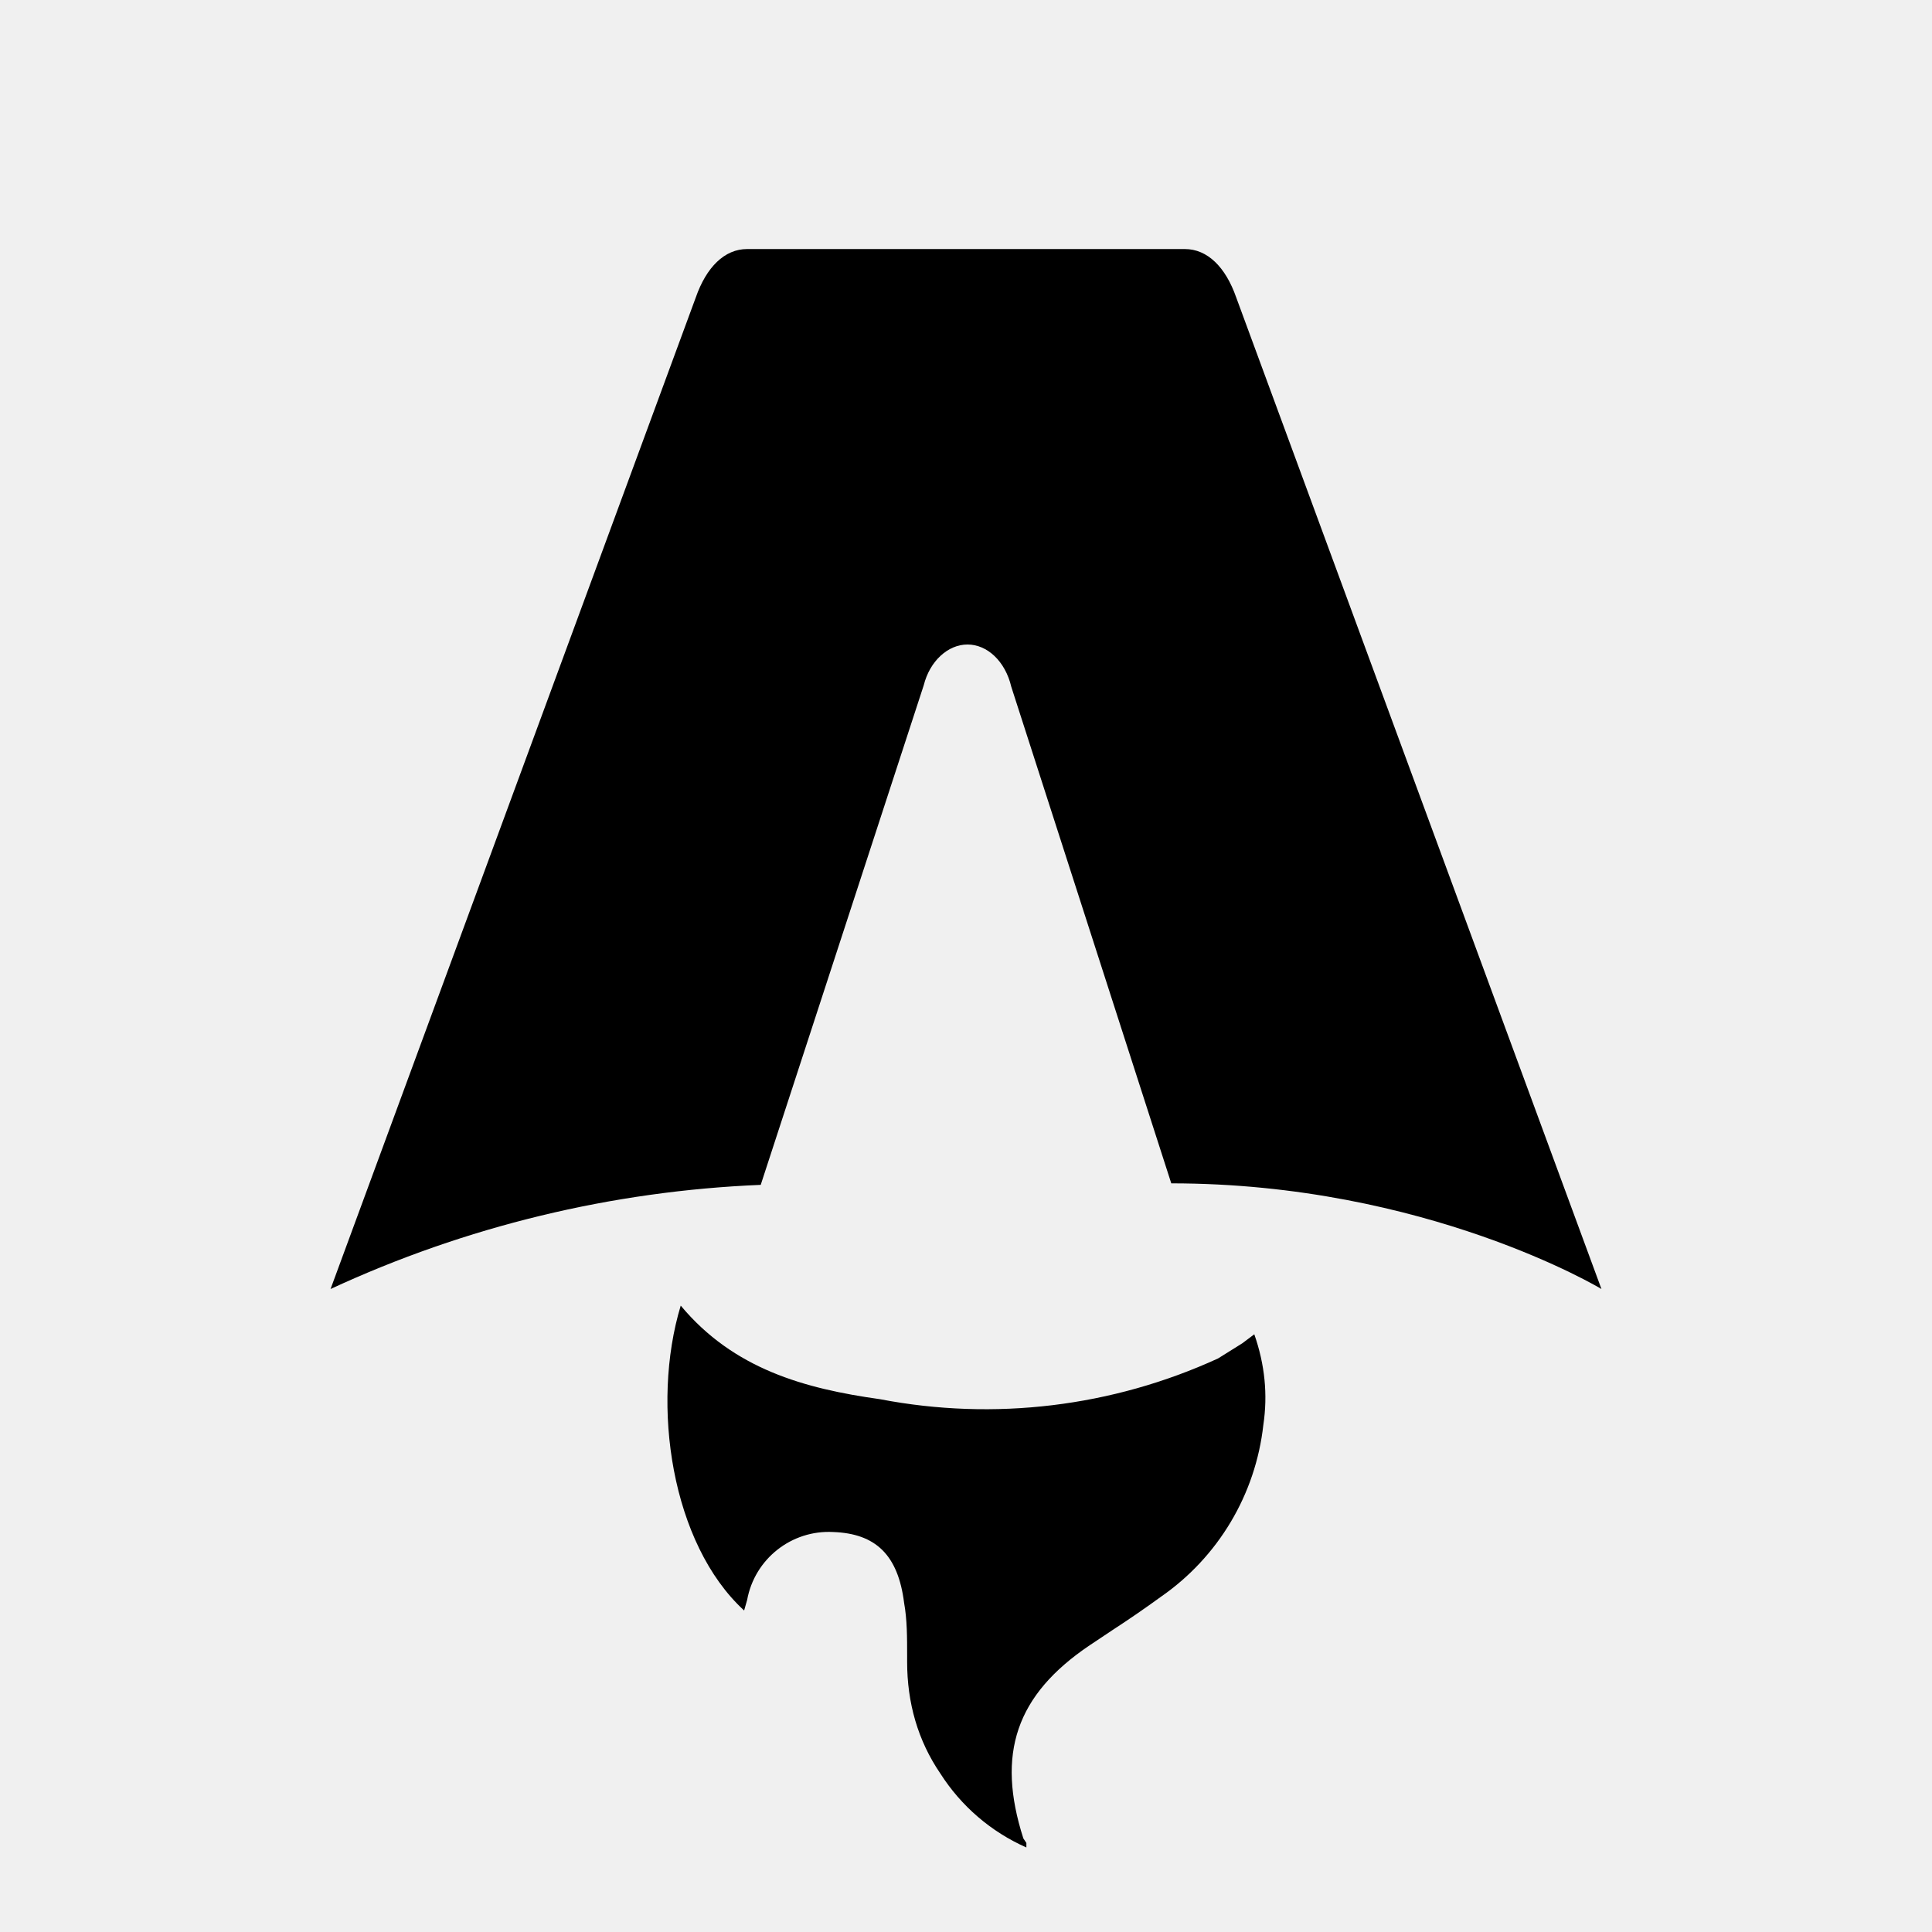
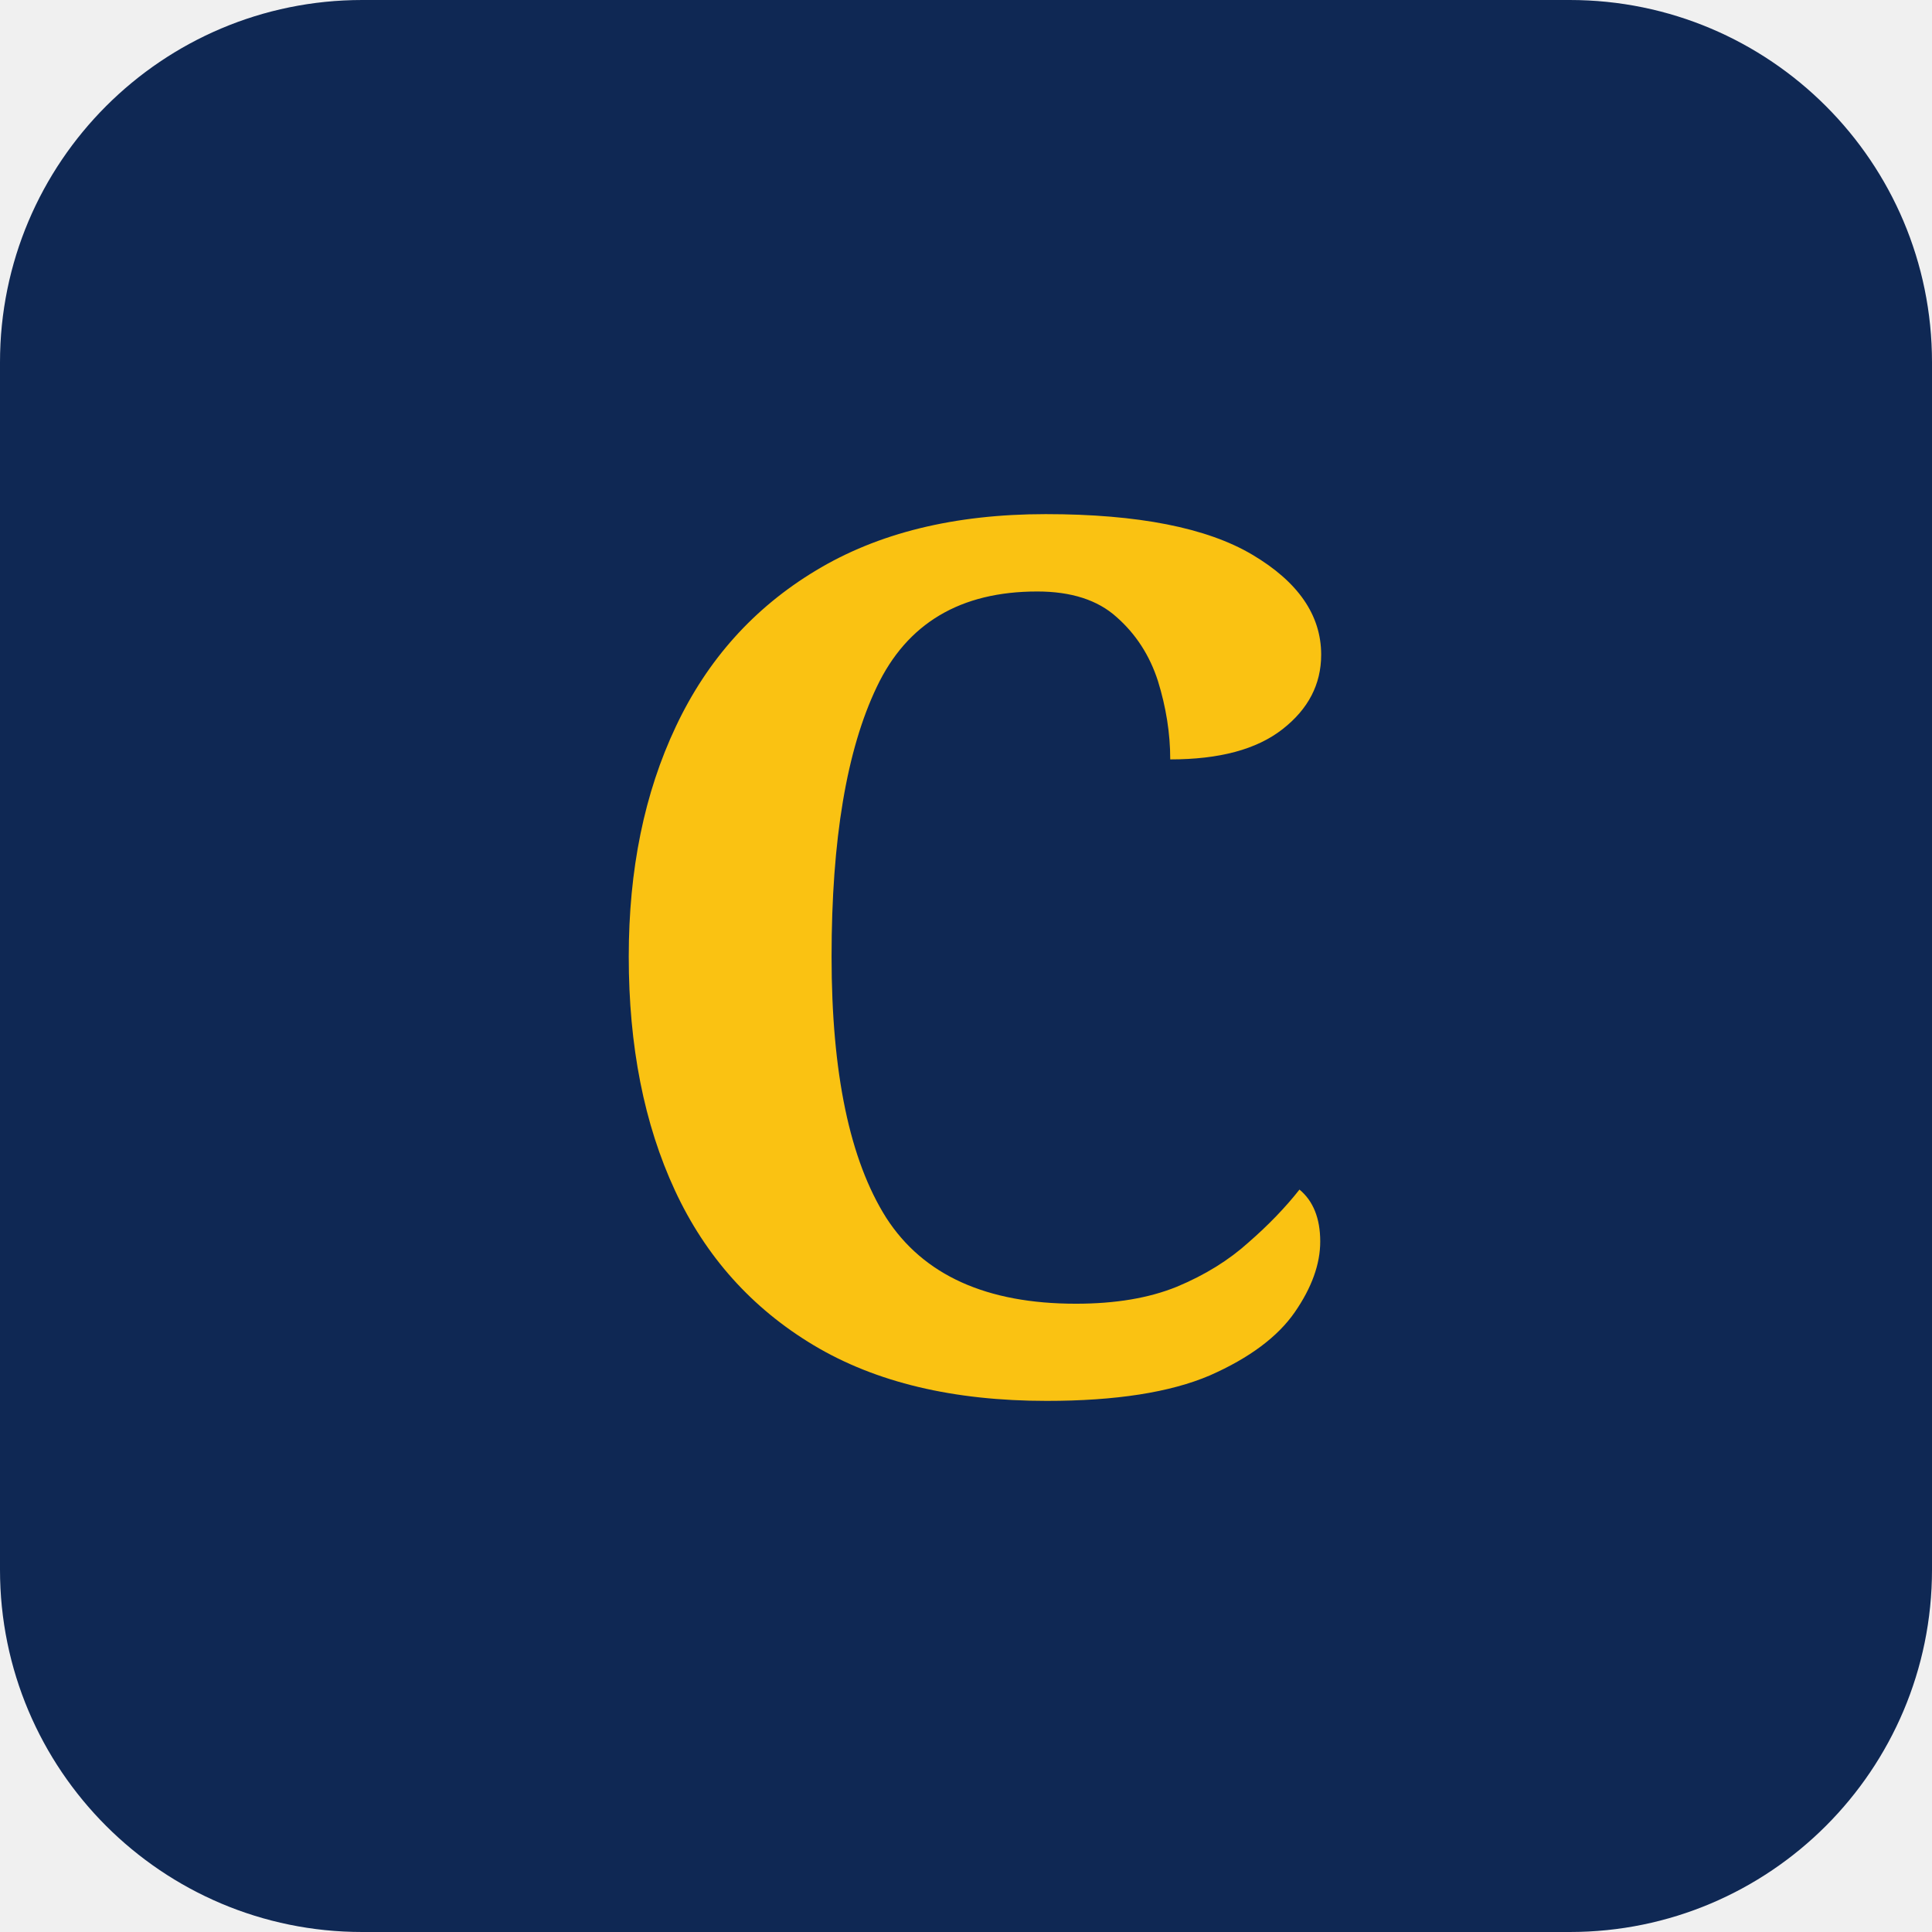
- <svg xmlns="http://www.w3.org/2000/svg" fill="none" viewBox="0 0 128 128">
-   <path d="M50.4 78.5a75.1 75.1 0 0 0-28.5 6.9l24.2-65.7c.7-2 1.9-3.2 3.4-3.2h29c1.5 0 2.7 1.2 3.4 3.2l24.2 65.7s-11.6-7-28.5-7L67 45.5c-.4-1.7-1.6-2.8-2.9-2.8-1.3 0-2.5 1.1-2.9 2.7L50.4 78.5Zm-1.1 28.2Zm-4.2-20.2c-2 6.6-.6 15.8 4.2 20.2a17.5 17.5 0 0 1 .2-.7 5.5 5.5 0 0 1 5.7-4.5c2.8.1 4.3 1.5 4.7 4.7.2 1.1.2 2.3.2 3.5v.4c0 2.7.7 5.2 2.2 7.4a13 13 0 0 0 5.7 4.9v-.3l-.2-.3c-1.8-5.6-.5-9.5 4.4-12.8l1.5-1a73 73 0 0 0 3.2-2.2 16 16 0 0 0 6.8-11.4c.3-2 .1-4-.6-6l-.8.6-1.6 1a37 37 0 0 1-22.4 2.7c-5-.7-9.7-2-13.2-6.2Z" />
-   <style>
-         path { fill: #000; }
-         @media (prefers-color-scheme: dark) {
-             path { fill: #FFF; }
-         }
-     </style>
+ <svg xmlns="http://www.w3.org/2000/svg" viewBox="0 0 32 32">
+   <rect width="32" height="32" rx="6" fill="#0F2854" />
+   <text x="16" y="23" font-family="Georgia, serif" font-size="20" font-weight="bold" fill="#FAC212" text-anchor="middle">C</text>
</svg>
